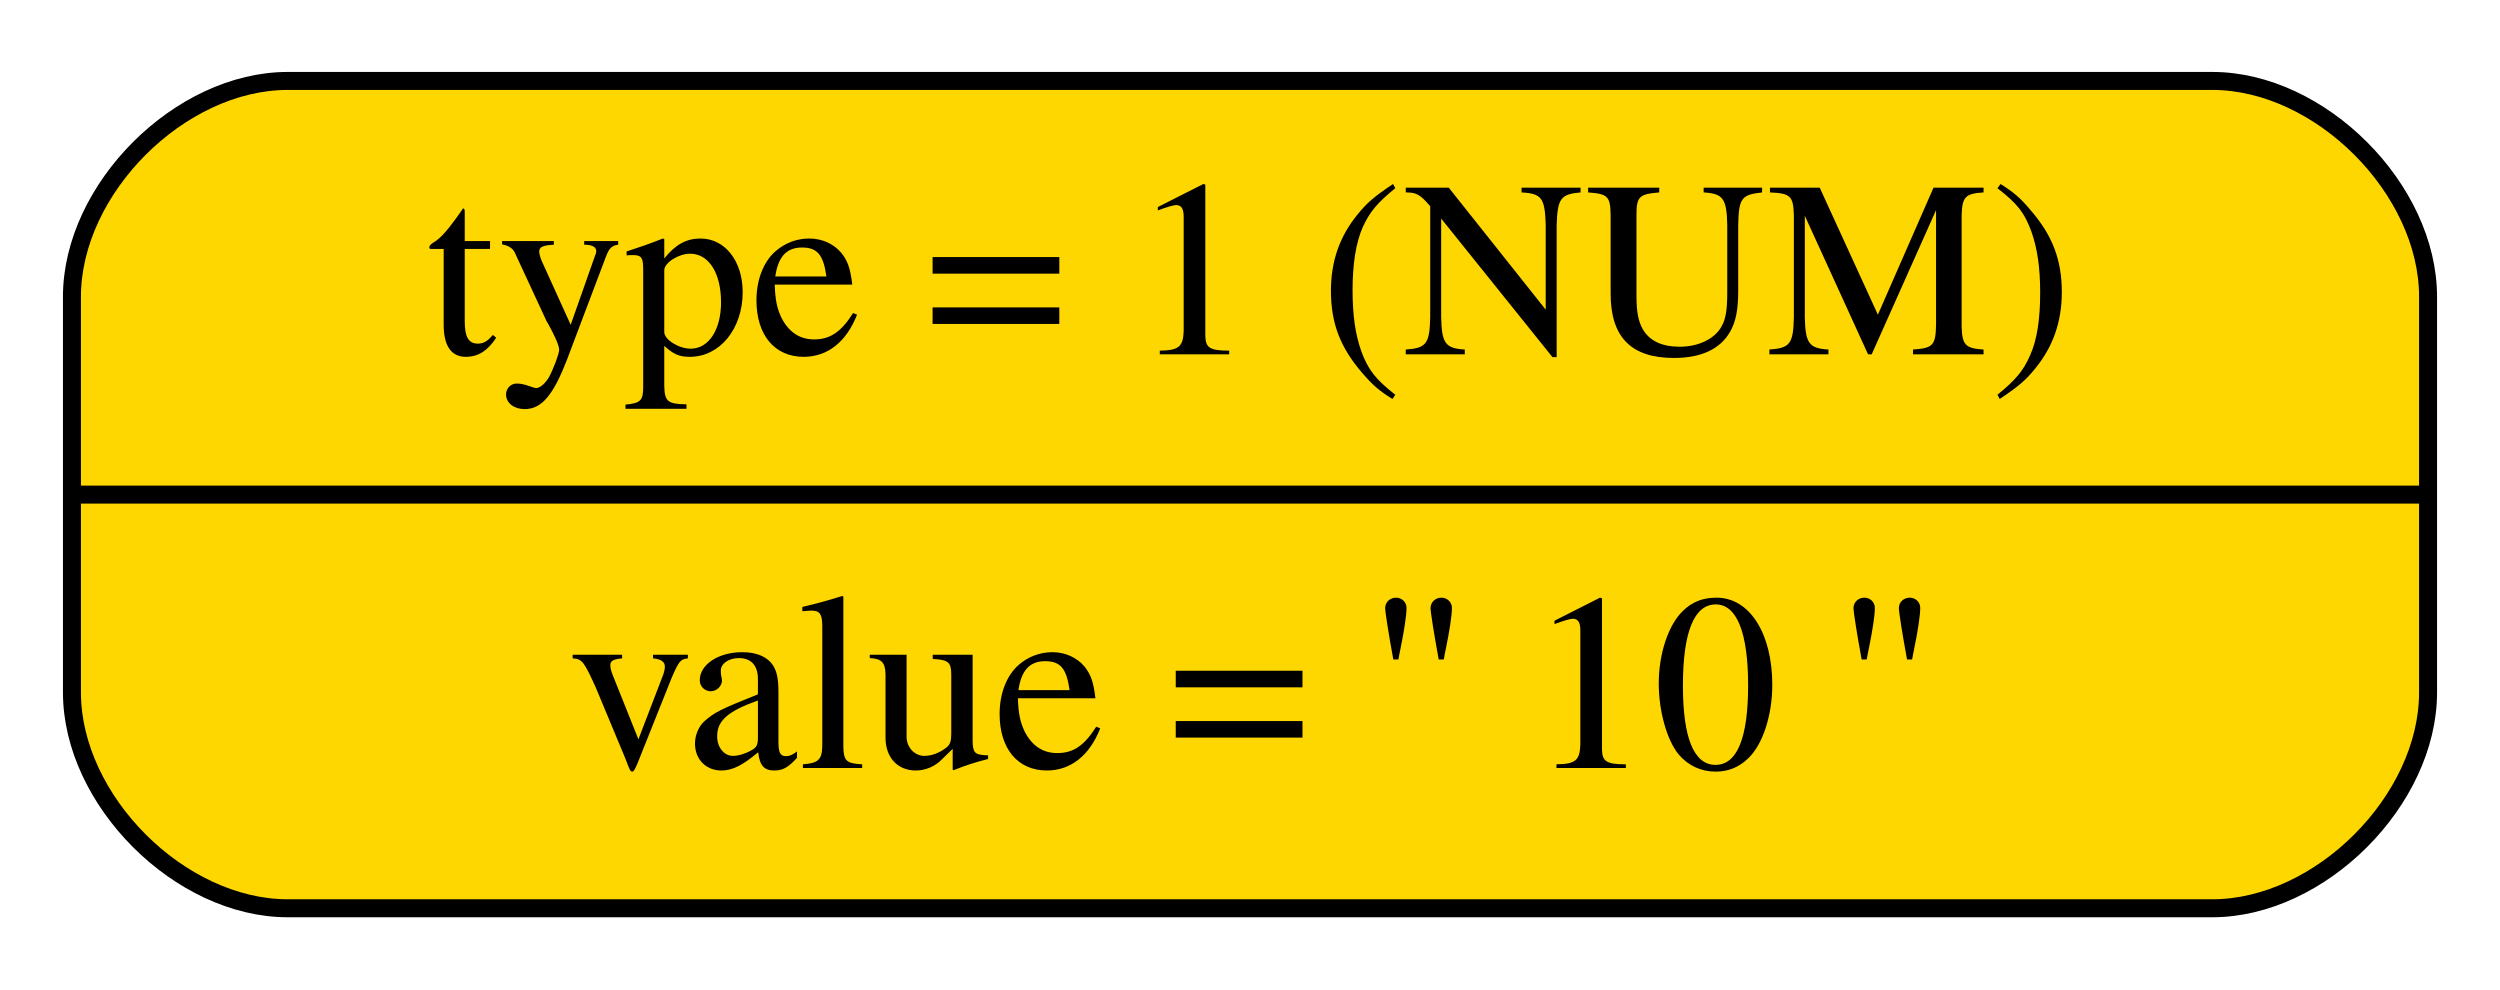
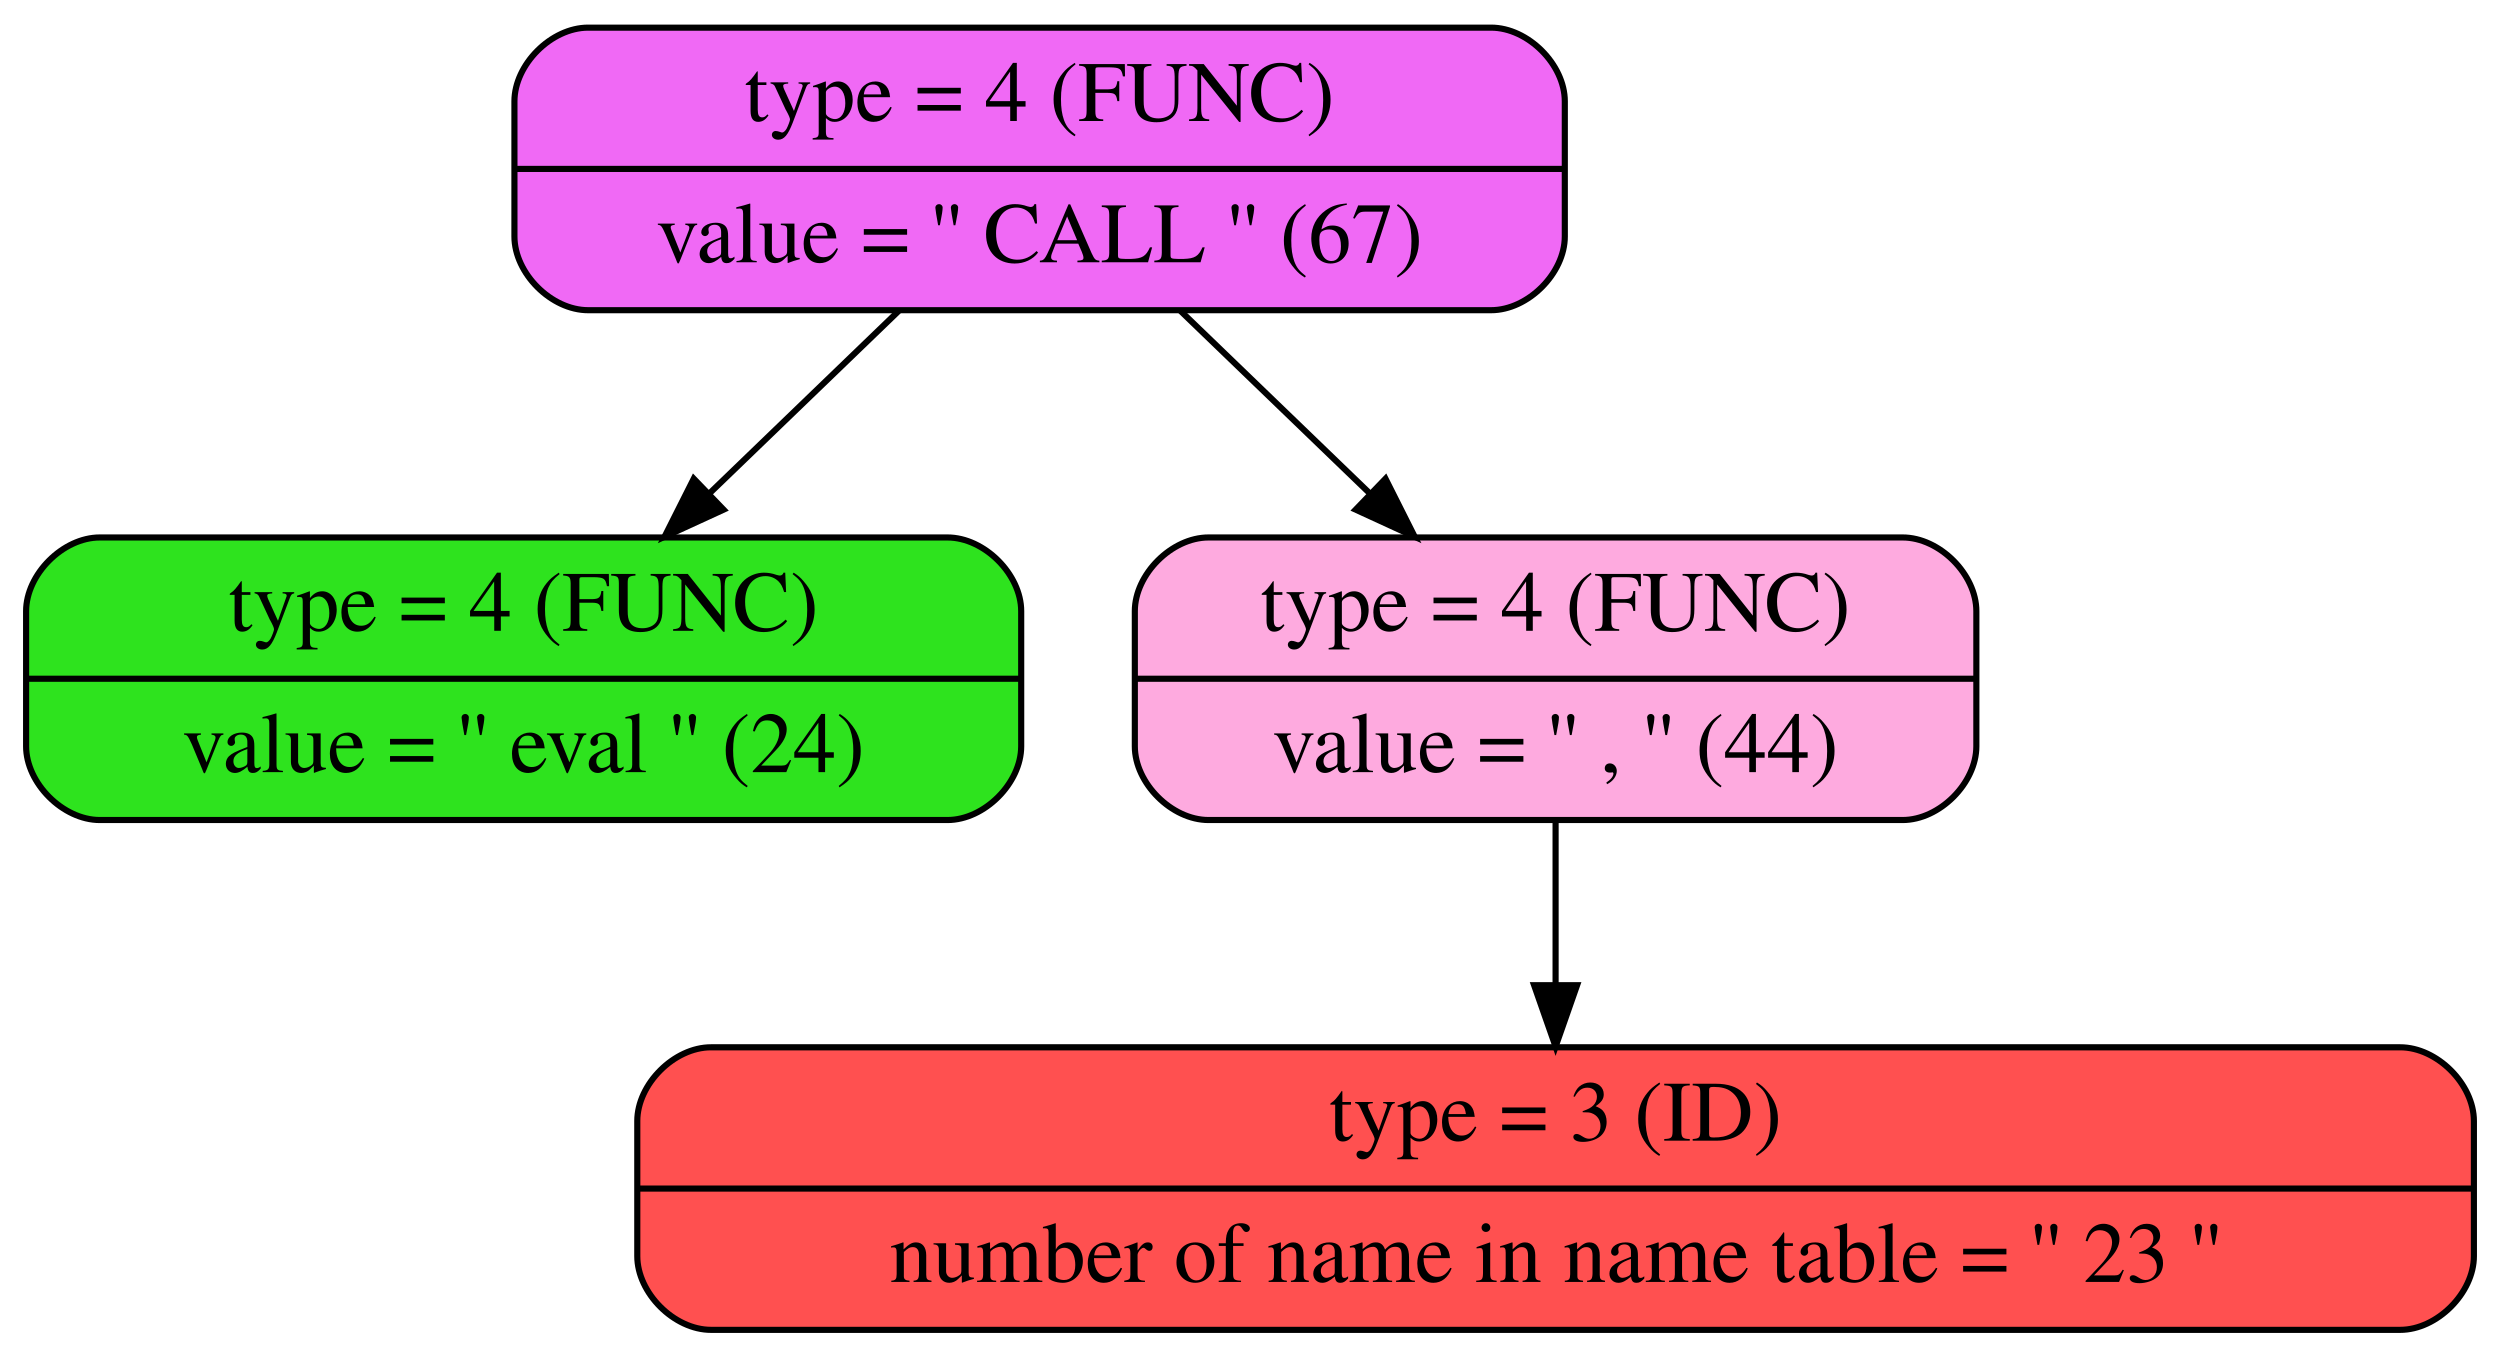
- <svg xmlns="http://www.w3.org/2000/svg" width="139pt" height="55pt" viewBox="0.00 0.00 139.00 55.00">
-   <g id="graph0" class="graph" transform="scale(1 1) rotate(0) translate(4 51)">
+ <svg xmlns="http://www.w3.org/2000/svg" width="407pt" height="221pt" viewBox="0.00 0.00 406.50 221.00">
+   <g id="graph0" class="graph" transform="scale(1 1) rotate(0) translate(4 217)">
    <g id="node1" class="node">
-       <path fill="#ffd700" stroke="black" d="M12,-0.5C12,-0.5 119,-0.5 119,-0.5 125,-0.5 131,-6.5 131,-12.5 131,-12.5 131,-34.5 131,-34.5 131,-40.5 125,-46.5 119,-46.5 119,-46.5 12,-46.5 12,-46.5 6,-46.5 0,-40.5 0,-34.5 0,-34.5 0,-12.5 0,-12.5 0,-6.5 6,-0.5 12,-0.5" />
-       <text text-anchor="middle" x="65.5" y="-31.3" font-family="Times,serif" font-size="14.00">type = 1 (NUM)</text>
-       <polyline fill="none" stroke="black" points="0,-23.5 131,-23.5 " />
-       <text text-anchor="middle" x="65.5" y="-8.3" font-family="Times,serif" font-size="14.00">value = '' 10 ''</text>
+       <path fill="#f069f5" stroke="black" d="M91.5,-166.5C91.5,-166.5 238.5,-166.5 238.5,-166.5 244.5,-166.5 250.5,-172.5 250.5,-178.5 250.5,-178.5 250.5,-200.5 250.5,-200.5 250.5,-206.5 244.5,-212.5 238.5,-212.5 238.5,-212.5 91.5,-212.5 91.5,-212.5 85.5,-212.5 79.5,-206.5 79.5,-200.5 79.5,-200.5 79.5,-178.5 79.5,-178.5 79.5,-172.5 85.5,-166.5 91.5,-166.5" />
+       <text text-anchor="middle" x="165" y="-197.3" font-family="Times,serif" font-size="14.00">type = 4 (FUNC)</text>
+       <polyline fill="none" stroke="black" points="79.5,-189.5 250.5,-189.5 " />
+       <text text-anchor="middle" x="165" y="-174.3" font-family="Times,serif" font-size="14.00">value = '' CALL '' (67)</text>
+     </g>
+     <g id="node2" class="node">
+       <path fill="#2ee31e" stroke="black" d="M12,-83.5C12,-83.5 150,-83.5 150,-83.5 156,-83.5 162,-89.5 162,-95.5 162,-95.5 162,-117.5 162,-117.5 162,-123.5 156,-129.5 150,-129.5 150,-129.5 12,-129.5 12,-129.5 6,-129.5 0,-123.5 0,-117.5 0,-117.5 0,-95.5 0,-95.5 0,-89.5 6,-83.5 12,-83.5" />
+       <text text-anchor="middle" x="81" y="-114.3" font-family="Times,serif" font-size="14.00">type = 4 (FUNC)</text>
+       <polyline fill="none" stroke="black" points="0,-106.5 162,-106.5 " />
+       <text text-anchor="middle" x="81" y="-91.3" font-family="Times,serif" font-size="14.00">value = '' eval '' (24)</text>
+     </g>
+     <g id="edge1" class="edge">
+       <path fill="none" stroke="black" d="M142.05,-166.37C132.51,-157.17 121.31,-146.37 111.12,-136.55" />
+       <polygon fill="black" stroke="black" points="113.55,-134.03 103.93,-129.61 108.69,-139.07 113.55,-134.03" />
+     </g>
+     <g id="node3" class="node">
+       <path fill="#feaadf" stroke="black" d="M192.5,-83.5C192.5,-83.5 305.5,-83.5 305.5,-83.5 311.5,-83.5 317.5,-89.5 317.5,-95.5 317.5,-95.5 317.5,-117.5 317.5,-117.5 317.5,-123.5 311.5,-129.5 305.5,-129.5 305.5,-129.5 192.5,-129.5 192.5,-129.5 186.5,-129.5 180.5,-123.5 180.5,-117.5 180.5,-117.5 180.5,-95.5 180.5,-95.5 180.5,-89.5 186.5,-83.5 192.5,-83.5" />
+       <text text-anchor="middle" x="249" y="-114.3" font-family="Times,serif" font-size="14.00">type = 4 (FUNC)</text>
+       <polyline fill="none" stroke="black" points="180.5,-106.5 317.5,-106.5 " />
+       <text text-anchor="middle" x="249" y="-91.3" font-family="Times,serif" font-size="14.00">value = '' , '' (44)</text>
+     </g>
+     <g id="edge2" class="edge">
+       <path fill="none" stroke="black" d="M187.95,-166.37C197.49,-157.17 208.69,-146.37 218.88,-136.55" />
+       <polygon fill="black" stroke="black" points="221.31,-139.07 226.07,-129.61 216.45,-134.03 221.31,-139.07" />
+     </g>
+     <g id="node4" class="node">
+       <path fill="#ff5050" stroke="black" d="M111.5,-0.5C111.5,-0.5 386.5,-0.5 386.5,-0.5 392.5,-0.5 398.5,-6.5 398.5,-12.5 398.5,-12.5 398.5,-34.5 398.5,-34.5 398.5,-40.5 392.5,-46.5 386.5,-46.5 386.5,-46.5 111.5,-46.5 111.5,-46.5 105.5,-46.5 99.5,-40.5 99.5,-34.5 99.5,-34.5 99.5,-12.5 99.5,-12.5 99.5,-6.5 105.5,-0.5 111.5,-0.5" />
+       <text text-anchor="middle" x="249" y="-31.3" font-family="Times,serif" font-size="14.00">type = 3 (ID)</text>
+       <polyline fill="none" stroke="black" points="99.5,-23.5 398.5,-23.5 " />
+       <text text-anchor="middle" x="249" y="-8.3" font-family="Times,serif" font-size="14.00">number of name in name table = '' 23 ''</text>
+     </g>
+     <g id="edge3" class="edge">
+       <path fill="none" stroke="black" d="M249,-83.37C249,-75.15 249,-65.66 249,-56.73" />
+       <polygon fill="black" stroke="black" points="252.5,-56.61 249,-46.61 245.5,-56.61 252.5,-56.61" />
    </g>
  </g>
</svg>
